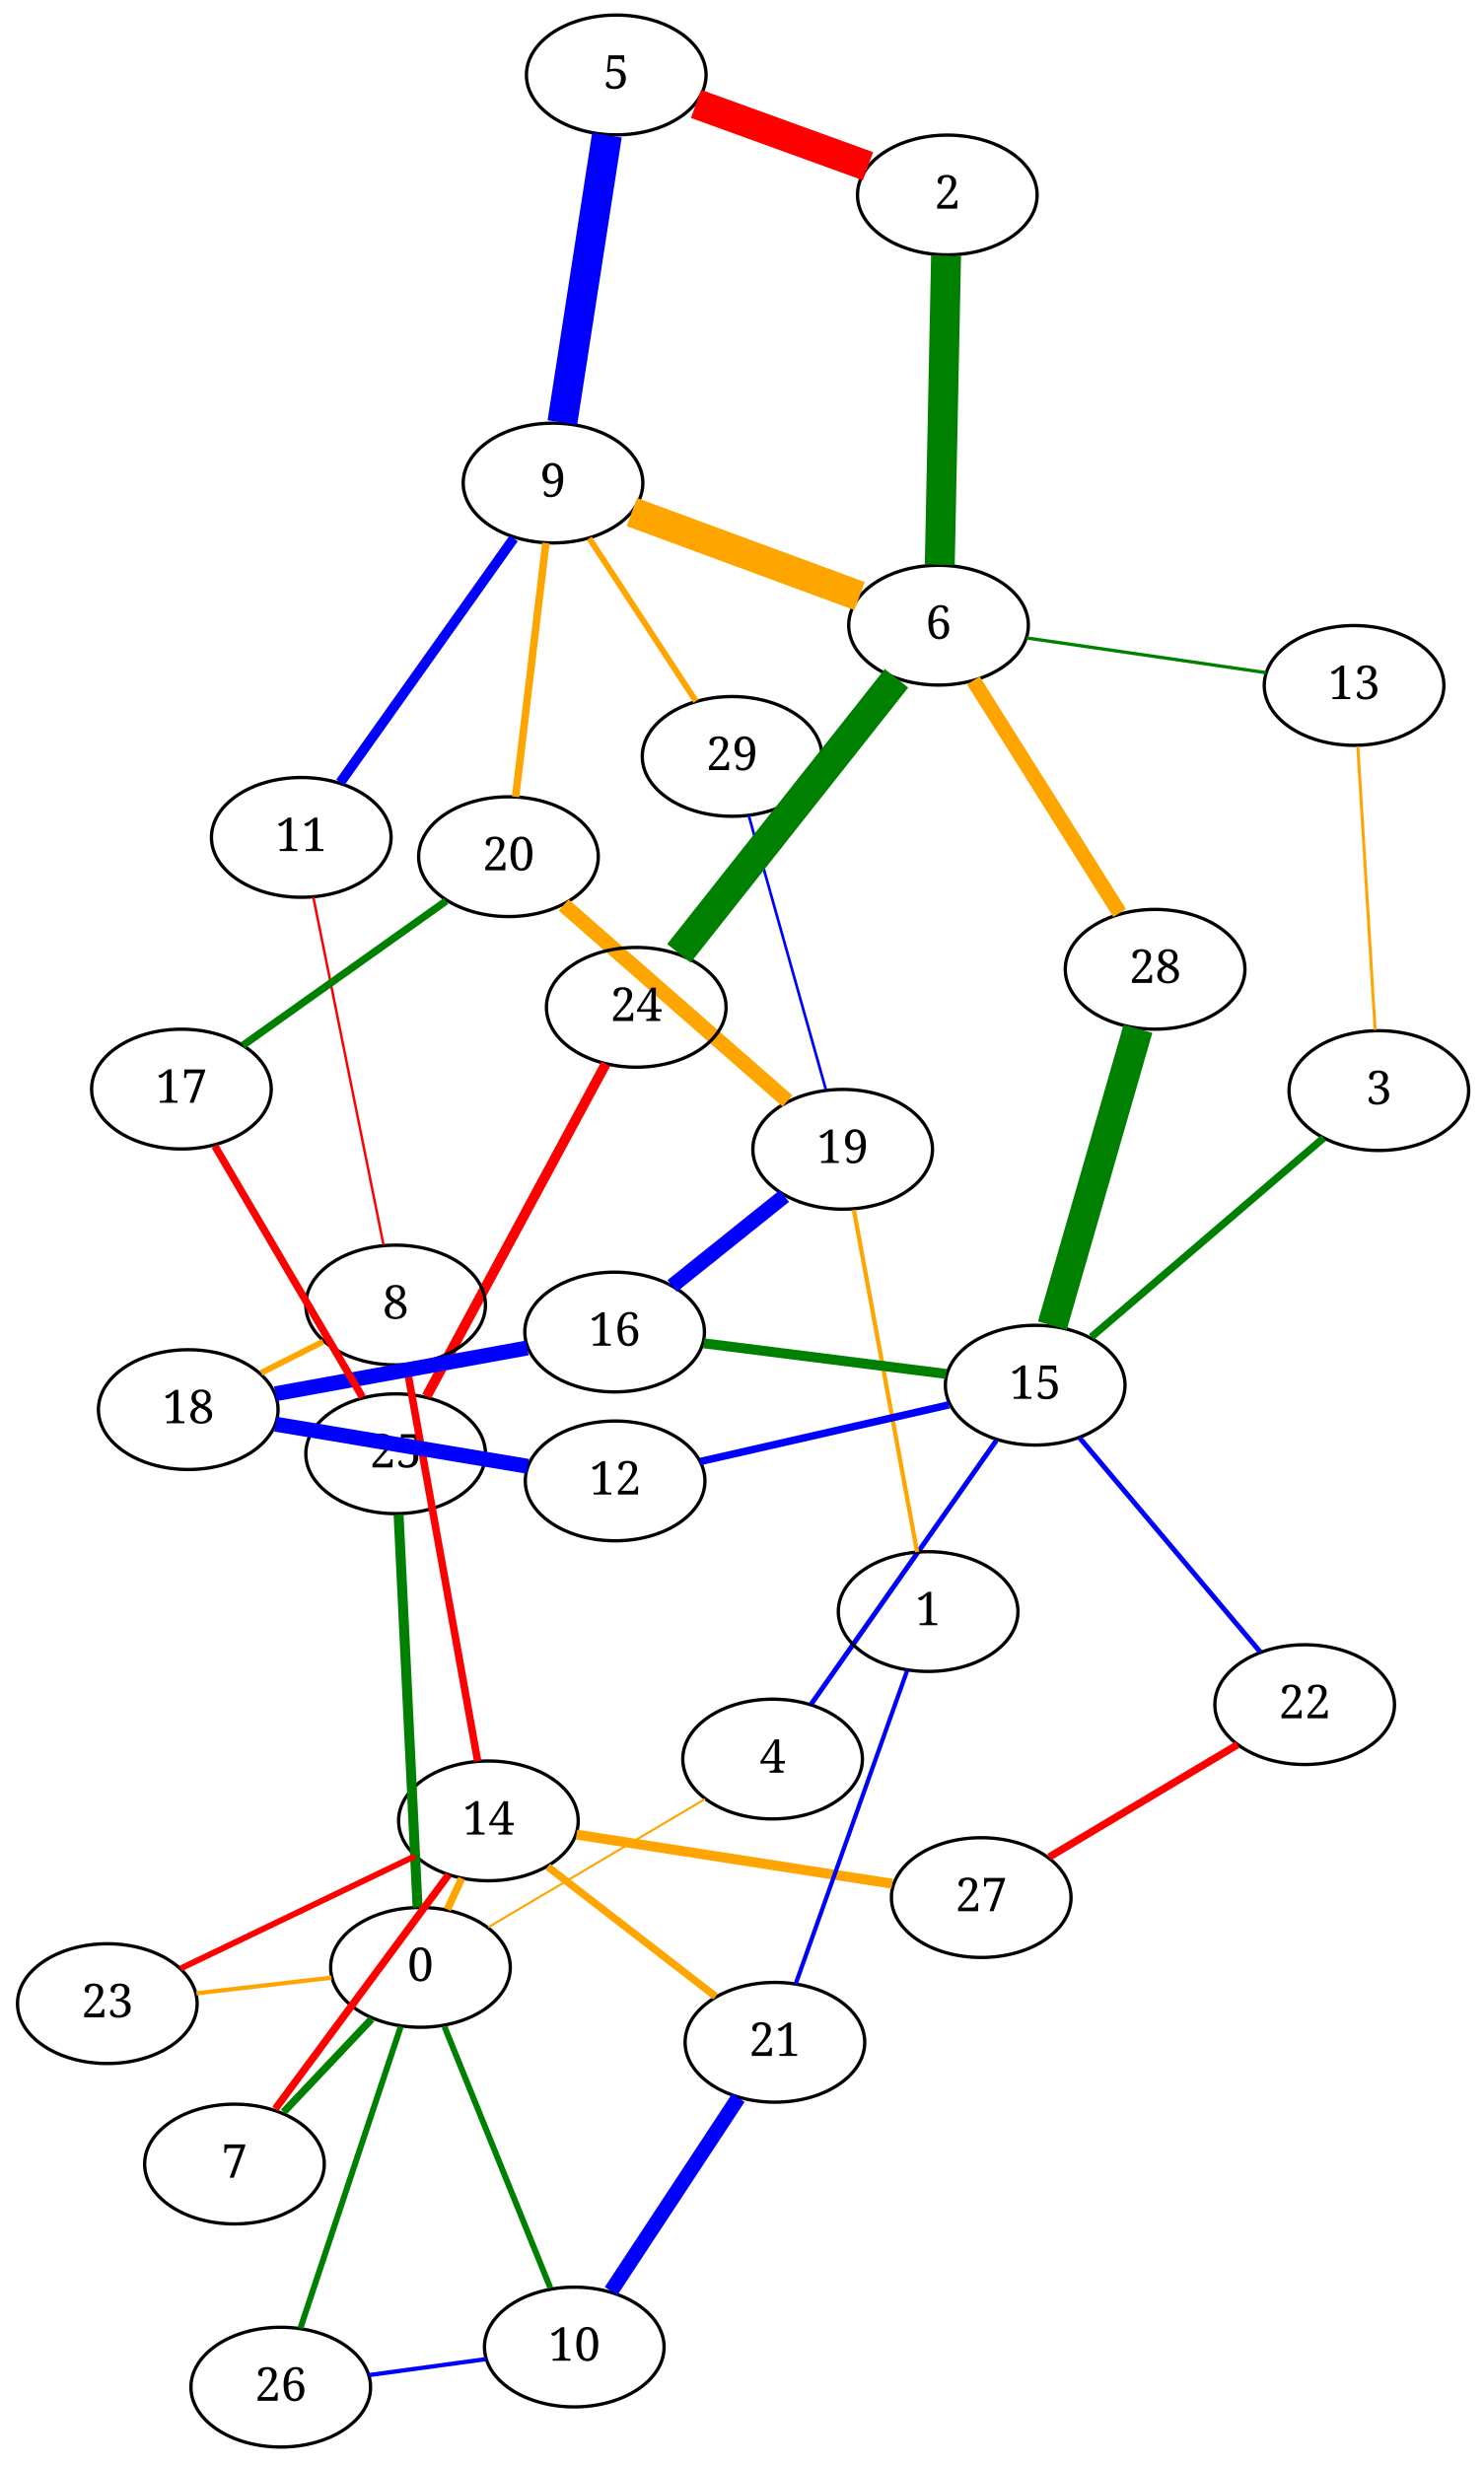
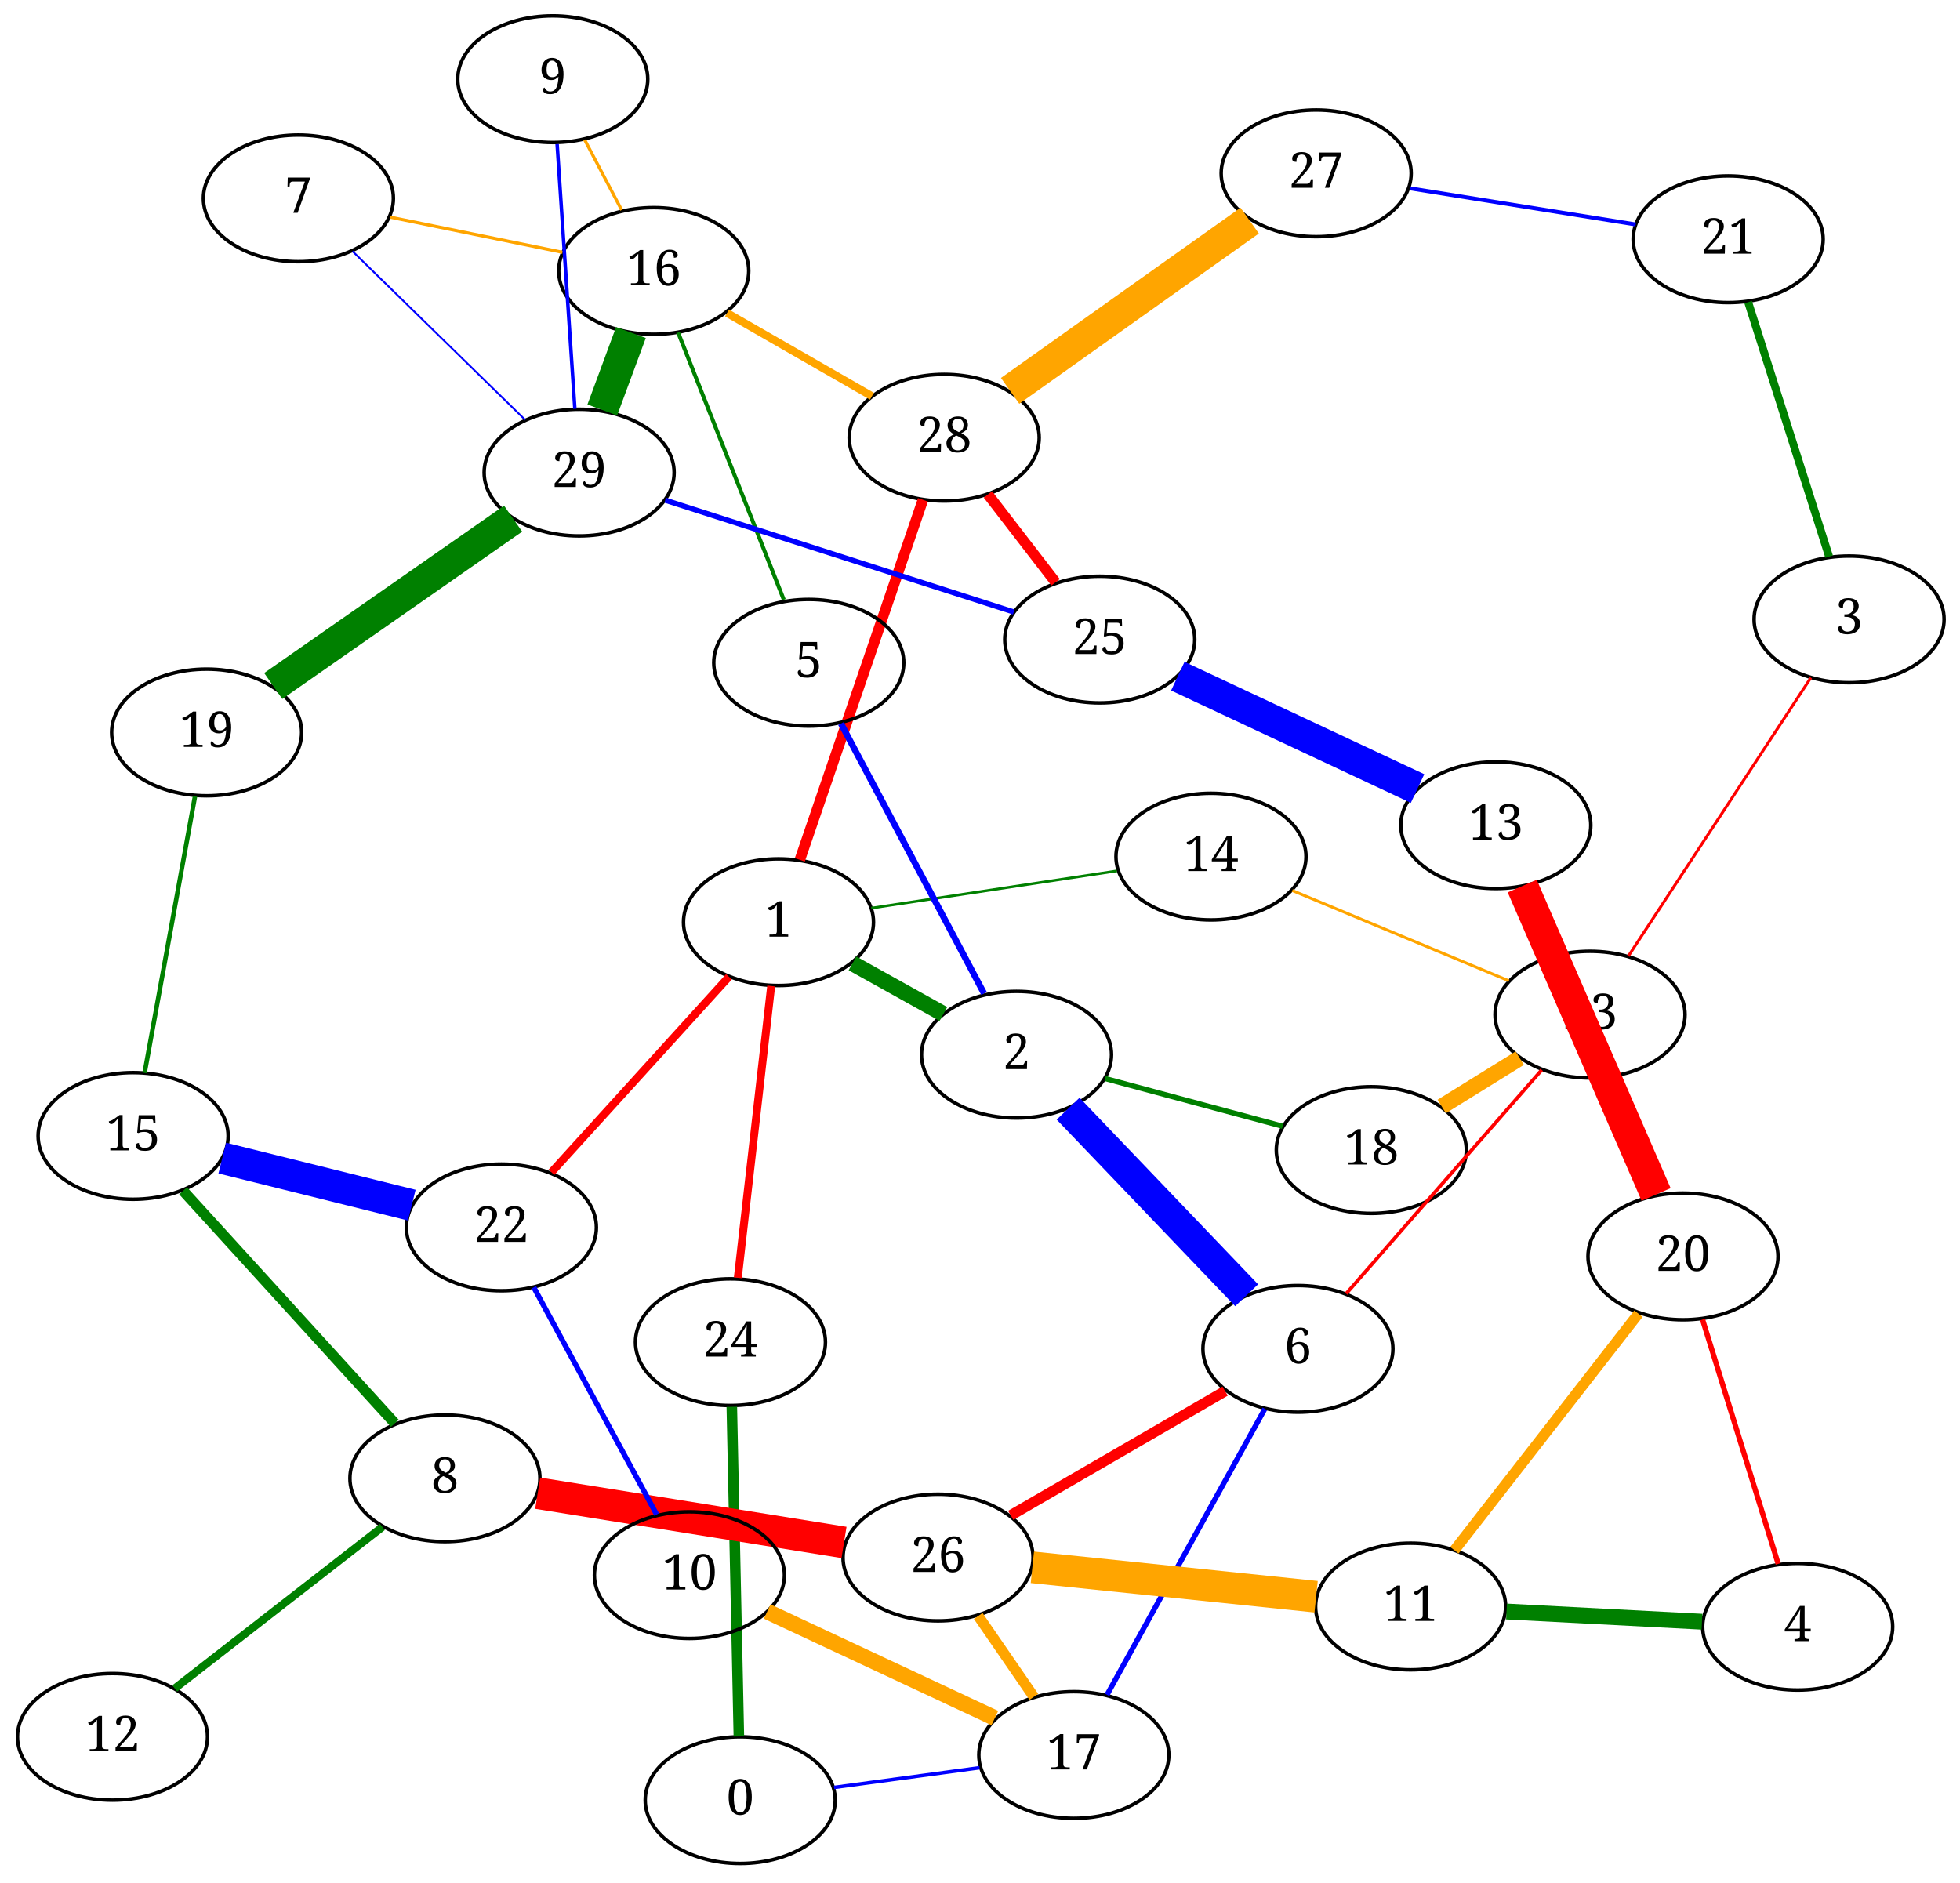
- <svg xmlns="http://www.w3.org/2000/svg" width="446pt" height="741pt" viewBox="0.00 0.00 446.00 741.00">
-   <g id="graph1" class="graph" transform="scale(1 1) rotate(0) translate(4 737)">
-     <polygon fill="white" stroke="white" points="-4,5 -4,-737 443,-737 443,5 -4,5" />
+ <svg xmlns="http://www.w3.org/2000/svg" width="557pt" height="535pt" viewBox="0.00 0.00 557.00 535.00">
+   <g id="graph1" class="graph" transform="scale(1 1) rotate(0) translate(4 531)">
+     <polygon fill="white" stroke="white" points="-4,5 -4,-531 554,-531 554,5 -4,5" />
    <g id="node1" class="node">
-       <ellipse fill="none" stroke="black" cx="122.389" cy="-145.594" rx="27" ry="18" />
-       <text text-anchor="middle" x="122.389" y="-141.494" font-family="Times Roman,serif" font-size="14.00">0</text>
+       <ellipse fill="none" stroke="black" cx="206.36" cy="-19.382" rx="27" ry="18" />
+       <text text-anchor="middle" x="206.36" y="-15.282" font-family="Times Roman,serif" font-size="14.00">0</text>
    </g>
    <g id="node3" class="node">
-       <ellipse fill="none" stroke="black" cx="228.24" cy="-208.215" rx="27" ry="18" />
-       <text text-anchor="middle" x="228.24" y="-204.115" font-family="Times Roman,serif" font-size="14.00">4</text>
+       <ellipse fill="none" stroke="black" cx="203.58" cy="-149.546" rx="27" ry="18" />
+       <text text-anchor="middle" x="203.58" y="-145.446" font-family="Times Roman,serif" font-size="14.00">24</text>
    </g>
    <g id="edge2" class="edge">
-       <path fill="none" stroke="orange" stroke-width="0.643" d="M142.798,-157.668C161.542,-168.757 189.17,-185.101 207.893,-196.178" />
+       <path fill="none" stroke="green" stroke-width="3" d="M205.973,-37.481C205.445,-62.209 204.503,-106.315 203.972,-131.181" />
    </g>
    <g id="node5" class="node">
-       <ellipse fill="none" stroke="black" cx="66.48" cy="-86.468" rx="27" ry="18" />
-       <text text-anchor="middle" x="66.48" y="-82.368" font-family="Times Roman,serif" font-size="14.00">7</text>
+       <ellipse fill="none" stroke="black" cx="301.162" cy="-32.218" rx="27" ry="18" />
+       <text text-anchor="middle" x="301.162" y="-28.118" font-family="Times Roman,serif" font-size="14.00">17</text>
    </g>
    <g id="edge4" class="edge">
-       <path fill="none" stroke="green" stroke-width="2.25" d="M107.7,-130.06C99.547,-121.437 89.434,-110.742 81.265,-102.104" />
-     </g>
-     <g id="node7" class="node">
-       <ellipse fill="none" stroke="black" cx="168.622" cy="-31.462" rx="27" ry="18" />
-       <text text-anchor="middle" x="168.622" y="-27.362" font-family="Times Roman,serif" font-size="14.00">10</text>
+       <path fill="none" stroke="blue" d="M233.02,-22.992C245.944,-24.742 261.432,-26.839 274.374,-28.591" />
+     </g>
+     <g id="node36" class="node">
+       <ellipse fill="none" stroke="black" cx="262.574" cy="-88.334" rx="27" ry="18" />
+       <text text-anchor="middle" x="262.574" y="-84.234" font-family="Times Roman,serif" font-size="14.00">26</text>
+     </g>
+     <g id="edge74" class="edge">
+       <path fill="none" stroke="orange" stroke-width="3" d="M289.793,-48.751C284.813,-55.993 278.981,-64.475 273.995,-71.725" />
+     </g>
+     <g id="node6" class="node">
+       <ellipse fill="none" stroke="black" cx="217.237" cy="-268.903" rx="27" ry="18" />
+       <text text-anchor="middle" x="217.237" y="-264.803" font-family="Times Roman,serif" font-size="14.00">1</text>
    </g>
    <g id="edge6" class="edge">
-       <path fill="none" stroke="green" stroke-width="1.8" d="M129.613,-127.761C138.299,-106.319 152.786,-70.555 161.449,-49.17" />
+       <path fill="none" stroke="red" stroke-width="2.25" d="M215.163,-250.775C212.596,-228.341 208.25,-190.356 205.674,-167.844" />
    </g>
    <g id="node9" class="node">
-       <ellipse fill="none" stroke="black" cx="142.811" cy="-189.628" rx="27" ry="18" />
-       <text text-anchor="middle" x="142.811" y="-185.528" font-family="Times Roman,serif" font-size="14.00">14</text>
+       <ellipse fill="none" stroke="black" cx="284.873" cy="-231.246" rx="27" ry="18" />
+       <text text-anchor="middle" x="284.873" y="-227.146" font-family="Times Roman,serif" font-size="14.00">2</text>
    </g>
    <g id="edge8" class="edge">
-       <path fill="none" stroke="orange" stroke-width="2.25" d="M130.46,-162.998C131.887,-166.075 133.373,-169.278 134.798,-172.351" />
+       <path fill="none" stroke="green" stroke-width="4.5" d="M238.267,-257.194C246.488,-252.617 255.891,-247.382 264.089,-242.818" />
    </g>
    <g id="node11" class="node">
-       <ellipse fill="none" stroke="black" cx="28.261" cy="-134.69" rx="27" ry="18" />
-       <text text-anchor="middle" x="28.261" y="-130.59" font-family="Times Roman,serif" font-size="14.00">23</text>
+       <ellipse fill="none" stroke="black" cx="264.323" cy="-406.604" rx="27" ry="18" />
+       <text text-anchor="middle" x="264.323" y="-402.504" font-family="Times Roman,serif" font-size="14.00">28</text>
    </g>
    <g id="edge10" class="edge">
-       <path fill="none" stroke="orange" stroke-width="1.286" d="M95.668,-142.499C82.949,-141.025 67.776,-139.267 55.049,-137.793" />
+       <path fill="none" stroke="red" stroke-width="3" d="M223.296,-286.623C232.337,-313.063 249.259,-362.551 258.287,-388.952" />
    </g>
    <g id="node13" class="node">
-       <ellipse fill="none" stroke="black" cx="114.93" cy="-299.986" rx="27" ry="18" />
-       <text text-anchor="middle" x="114.93" y="-295.886" font-family="Times Roman,serif" font-size="14.00">25</text>
+       <ellipse fill="none" stroke="black" cx="340.141" cy="-287.542" rx="27" ry="18" />
+       <text text-anchor="middle" x="340.141" y="-283.442" font-family="Times Roman,serif" font-size="14.00">14</text>
    </g>
    <g id="edge12" class="edge">
-       <path fill="none" stroke="green" stroke-width="3" d="M121.519,-163.607C120.09,-193.198 117.259,-251.783 115.818,-281.61" />
+       <path fill="none" stroke="green" stroke-width="0.75" d="M243.603,-272.901C264.199,-276.025 292.702,-280.347 313.395,-283.485" />
    </g>
    <g id="node15" class="node">
-       <ellipse fill="none" stroke="black" cx="80.392" cy="-19.403" rx="27" ry="18" />
-       <text text-anchor="middle" x="80.392" y="-15.303" font-family="Times Roman,serif" font-size="14.00">26</text>
+       <ellipse fill="none" stroke="black" cx="138.485" cy="-182.156" rx="27" ry="18" />
+       <text text-anchor="middle" x="138.485" y="-178.056" font-family="Times Roman,serif" font-size="14.00">22</text>
    </g>
    <g id="edge14" class="edge">
-       <path fill="none" stroke="green" stroke-width="1.8" d="M116.461,-127.782C108.457,-103.732 94.278,-61.129 86.29,-37.125" />
-     </g>
-     <g id="node30" class="node">
-       <ellipse fill="none" stroke="black" cx="307.173" cy="-320.602" rx="27" ry="18" />
-       <text text-anchor="middle" x="307.173" y="-316.502" font-family="Times Roman,serif" font-size="14.00">15</text>
+       <path fill="none" stroke="red" stroke-width="2.25" d="M203.158,-253.394C188.912,-237.702 167.005,-213.571 152.708,-197.823" />
+     </g>
+     <g id="node17" class="node">
+       <ellipse fill="none" stroke="black" cx="385.706" cy="-204.141" rx="27" ry="18" />
+       <text text-anchor="middle" x="385.706" y="-200.041" font-family="Times Roman,serif" font-size="14.00">18</text>
+     </g>
+     <g id="edge16" class="edge">
+       <path fill="none" stroke="green" stroke-width="1.5" d="M310.057,-224.476C325.457,-220.336 345.088,-215.059 360.493,-210.918" />
+     </g>
+     <g id="node19" class="node">
+       <ellipse fill="none" stroke="black" cx="225.837" cy="-342.634" rx="27" ry="18" />
+       <text text-anchor="middle" x="225.837" y="-338.534" font-family="Times Roman,serif" font-size="14.00">5</text>
+     </g>
+     <g id="edge18" class="edge">
+       <path fill="none" stroke="blue" stroke-width="1.8" d="M275.649,-248.65C264.558,-269.576 246.058,-304.481 234.996,-325.352" />
+     </g>
+     <g id="node21" class="node">
+       <ellipse fill="none" stroke="black" cx="364.852" cy="-147.638" rx="27" ry="18" />
+       <text text-anchor="middle" x="364.852" y="-143.538" font-family="Times Roman,serif" font-size="14.00">6</text>
+     </g>
+     <g id="edge20" class="edge">
+       <path fill="none" stroke="blue" stroke-width="9" d="M299.542,-215.911C313.973,-200.825 335.877,-177.928 350.275,-162.876" />
+     </g>
+     <g id="node26" class="node">
+       <ellipse fill="none" stroke="black" cx="447.857" cy="-242.63" rx="27" ry="18" />
+       <text text-anchor="middle" x="447.857" y="-238.53" font-family="Times Roman,serif" font-size="14.00">23</text>
+     </g>
+     <g id="edge64" class="edge">
+       <path fill="none" stroke="orange" stroke-width="0.818" d="M363.249,-277.907C381.423,-270.329 406.623,-259.822 424.787,-252.249" />
+     </g>
+     <g id="edge76" class="edge">
+       <path fill="none" stroke="orange" stroke-width="4.5" d="M405.713,-216.531C412.81,-220.926 420.793,-225.87 427.887,-230.263" />
+     </g>
+     <g id="node33" class="node">
+       <ellipse fill="none" stroke="black" cx="181.777" cy="-453.995" rx="27" ry="18" />
+       <text text-anchor="middle" x="181.777" y="-449.895" font-family="Times Roman,serif" font-size="14.00">16</text>
+     </g>
+     <g id="edge30" class="edge">
+       <path fill="none" stroke="green" stroke-width="1.125" d="M218.758,-360.526C210.487,-381.43 196.893,-415.789 188.693,-436.515" />
+     </g>
+     <g id="edge32" class="edge">
+       <path fill="none" stroke="blue" stroke-width="1.5" d="M355.454,-130.607C343.412,-108.785 322.658,-71.174 310.598,-49.318" />
+     </g>
+     <g id="edge36" class="edge">
+       <path fill="none" stroke="red" d="M378.558,-163.324C393.938,-180.925 418.742,-209.311 434.13,-226.921" />
+     </g>
+     <g id="edge34" class="edge">
+       <path fill="none" stroke="red" stroke-width="3" d="M344.154,-135.637C326.41,-125.348 300.976,-110.601 283.24,-100.317" />
+     </g>
+     <g id="node22" class="node">
+       <ellipse fill="none" stroke="black" cx="521.476" cy="-354.965" rx="27" ry="18" />
+       <text text-anchor="middle" x="521.476" y="-350.865" font-family="Times Roman,serif" font-size="14.00">3</text>
+     </g>
+     <g id="node24" class="node">
+       <ellipse fill="none" stroke="black" cx="487.112" cy="-463.002" rx="27" ry="18" />
+       <text text-anchor="middle" x="487.112" y="-458.902" font-family="Times Roman,serif" font-size="14.00">21</text>
+     </g>
+     <g id="edge22" class="edge">
+       <path fill="none" stroke="green" stroke-width="2.25" d="M515.802,-372.805C509.435,-392.823 499.166,-425.107 492.795,-445.135" />
+     </g>
+     <g id="edge24" class="edge">
+       <path fill="none" stroke="red" stroke-width="0.818" d="M510.613,-338.39C496.694,-317.151 472.705,-280.545 458.764,-259.274" />
+     </g>
+     <g id="node70" class="node">
+       <ellipse fill="none" stroke="black" cx="370.034" cy="-481.735" rx="27" ry="18" />
+       <text text-anchor="middle" x="370.034" y="-477.635" font-family="Times Roman,serif" font-size="14.00">27</text>
+     </g>
+     <g id="edge80" class="edge">
+       <path fill="none" stroke="blue" stroke-width="1.125" d="M460.838,-467.206C441.69,-470.269 415.846,-474.405 396.626,-477.48" />
+     </g>
+     <g id="node27" class="node">
+       <ellipse fill="none" stroke="black" cx="506.867" cy="-68.677" rx="27" ry="18" />
+       <text text-anchor="middle" x="506.867" y="-64.577" font-family="Times Roman,serif" font-size="14.00">4</text>
+     </g>
+     <g id="node29" class="node">
+       <ellipse fill="none" stroke="black" cx="396.873" cy="-74.415" rx="27" ry="18" />
+       <text text-anchor="middle" x="396.873" y="-70.315" font-family="Times Roman,serif" font-size="14.00">11</text>
+     </g>
+     <g id="edge26" class="edge">
+       <path fill="none" stroke="green" stroke-width="4.5" d="M479.677,-70.095C462.755,-70.978 441.066,-72.109 424.131,-72.993" />
+     </g>
+     <g id="node31" class="node">
+       <ellipse fill="none" stroke="black" cx="474.278" cy="-173.913" rx="27" ry="18" />
+       <text text-anchor="middle" x="474.278" y="-169.813" font-family="Times Roman,serif" font-size="14.00">20</text>
    </g>
    <g id="edge28" class="edge">
-       <path fill="none" stroke="blue" stroke-width="1.5" d="M239.887,-224.798C254.81,-246.047 280.532,-282.67 295.479,-303.951" />
+       <path fill="none" stroke="red" stroke-width="1.5" d="M501.338,-86.529C495.346,-105.881 485.836,-136.588 479.833,-155.974" />
+     </g>
+     <g id="edge58" class="edge">
+       <path fill="none" stroke="orange" stroke-width="3" d="M409.309,-90.401C423.668,-108.859 447.161,-139.056 461.615,-157.636" />
+     </g>
+     <g id="edge56" class="edge">
+       <path fill="none" stroke="orange" stroke-width="9" d="M370.018,-77.198C346.595,-79.626 312.791,-83.129 289.382,-85.555" />
+     </g>
+     <g id="edge70" class="edge">
+       <path fill="none" stroke="orange" stroke-width="2.25" d="M202.607,-442.036C215.216,-434.797 231.23,-425.603 243.786,-418.395" />
+     </g>
+     <g id="node41" class="node">
+       <ellipse fill="none" stroke="black" cx="160.581" cy="-396.689" rx="27" ry="18" />
+       <text text-anchor="middle" x="160.581" y="-392.589" font-family="Times Roman,serif" font-size="14.00">29</text>
+     </g>
+     <g id="edge72" class="edge">
+       <path fill="none" stroke="green" stroke-width="9" d="M175.302,-436.49C172.721,-429.512 169.754,-421.489 167.163,-414.483" />
+     </g>
+     <g id="node38" class="node">
+       <ellipse fill="none" stroke="black" cx="80.793" cy="-474.621" rx="27" ry="18" />
+       <text text-anchor="middle" x="80.793" y="-470.521" font-family="Times Roman,serif" font-size="14.00">7</text>
+     </g>
+     <g id="edge38" class="edge">
+       <path fill="none" stroke="orange" stroke-width="0.9" d="M106.799,-469.309C121.876,-466.23 140.797,-462.365 155.859,-459.289" />
    </g>
    <g id="edge40" class="edge">
-       <path fill="none" stroke="red" stroke-width="2.25" d="M78.743,-103.042C93.072,-122.407 116.623,-154.235 130.829,-173.435" />
+       <path fill="none" stroke="blue" stroke-width="0.529" d="M96.177,-459.595C110.306,-445.795 131.131,-425.455 145.245,-411.669" />
+     </g>
+     <g id="node42" class="node">
+       <ellipse fill="none" stroke="black" cx="122.442" cy="-110.851" rx="27" ry="18" />
+       <text text-anchor="middle" x="122.442" y="-106.751" font-family="Times Roman,serif" font-size="14.00">8</text>
+     </g>
+     <g id="edge42" class="edge">
+       <path fill="none" stroke="red" stroke-width="9" d="M148.8,-106.616C173.695,-102.616 210.846,-96.646 235.858,-92.627" />
+     </g>
+     <g id="node45" class="node">
+       <ellipse fill="none" stroke="black" cx="27.966" cy="-37.379" rx="27" ry="18" />
+       <text text-anchor="middle" x="27.966" y="-33.279" font-family="Times Roman,serif" font-size="14.00">12</text>
+     </g>
+     <g id="edge44" class="edge">
+       <path fill="none" stroke="green" stroke-width="2.25" d="M104.672,-97.031C87.781,-83.896 62.521,-64.251 45.657,-51.136" />
+     </g>
+     <g id="node47" class="node">
+       <ellipse fill="none" stroke="black" cx="33.83" cy="-208.154" rx="27" ry="18" />
+       <text text-anchor="middle" x="33.83" y="-204.054" font-family="Times Roman,serif" font-size="14.00">15</text>
+     </g>
+     <g id="edge46" class="edge">
+       <path fill="none" stroke="green" stroke-width="3" d="M108.205,-126.484C91.669,-144.642 64.553,-174.418 48.032,-192.559" />
+     </g>
+     <g id="edge68" class="edge">
+       <path fill="none" stroke="blue" stroke-width="9" d="M59.164,-201.861C75.498,-197.803 96.663,-192.545 113.022,-188.482" />
+     </g>
+     <g id="node62" class="node">
+       <ellipse fill="none" stroke="black" cx="54.723" cy="-322.83" rx="27" ry="18" />
+       <text text-anchor="middle" x="54.723" y="-318.73" font-family="Times Roman,serif" font-size="14.00">19</text>
+     </g>
+     <g id="edge66" class="edge">
+       <path fill="none" stroke="green" stroke-width="1.286" d="M37.094,-226.072C40.997,-247.49 47.49,-283.13 51.412,-304.659" />
+     </g>
+     <g id="node48" class="node">
+       <ellipse fill="none" stroke="black" cx="153.085" cy="-508.496" rx="27" ry="18" />
+       <text text-anchor="middle" x="153.085" y="-504.396" font-family="Times Roman,serif" font-size="14.00">9</text>
+     </g>
+     <g id="edge48" class="edge">
+       <path fill="none" stroke="orange" stroke-width="0.9" d="M162.163,-491.252C165.512,-484.89 169.306,-477.683 172.659,-471.314" />
+     </g>
+     <g id="edge50" class="edge">
+       <path fill="none" stroke="blue" d="M154.323,-490.033C155.72,-469.193 157.979,-435.506 159.367,-414.808" />
+     </g>
+     <g id="node51" class="node">
+       <ellipse fill="none" stroke="black" cx="191.92" cy="-83.332" rx="27" ry="18" />
+       <text text-anchor="middle" x="191.92" y="-79.232" font-family="Times Roman,serif" font-size="14.00">10</text>
+     </g>
+     <g id="edge52" class="edge">
+       <path fill="none" stroke="orange" stroke-width="4.5" d="M214.027,-72.988C232.855,-64.178 259.788,-51.577 278.713,-42.722" />
    </g>
    <g id="edge54" class="edge">
-       <path fill="none" stroke="blue" stroke-width="1.286" d="M142.15,-27.844C130.983,-26.318 118.01,-24.545 106.845,-23.019" />
-     </g>
-     <g id="node20" class="node">
-       <ellipse fill="none" stroke="black" cx="228.938" cy="-123.067" rx="27" ry="18" />
-       <text text-anchor="middle" x="228.938" y="-118.967" font-family="Times Roman,serif" font-size="14.00">21</text>
-     </g>
-     <g id="edge56" class="edge">
-       <path fill="none" stroke="blue" stroke-width="4.5" d="M179.685,-48.264C190.568,-64.792 207.086,-89.88 217.945,-106.372" />
-     </g>
-     <g id="edge64" class="edge">
-       <path fill="none" stroke="red" stroke-width="1.8" d="M120.724,-179.035C100.44,-169.307 70.542,-154.968 50.279,-145.25" />
+       <path fill="none" stroke="blue" stroke-width="1.5" d="M182.613,-100.546C172.805,-118.684 157.453,-147.076 147.686,-165.139" />
+     </g>
+     <g id="node56" class="node">
+       <ellipse fill="none" stroke="black" cx="421.081" cy="-296.469" rx="27" ry="18" />
+       <text text-anchor="middle" x="421.081" y="-292.369" font-family="Times Roman,serif" font-size="14.00">13</text>
    </g>
    <g id="edge62" class="edge">
-       <path fill="none" stroke="orange" stroke-width="2.25" d="M160.656,-175.837C175.438,-164.413 196.34,-148.26 211.115,-136.841" />
-     </g>
-     <g id="node60" class="node">
-       <ellipse fill="none" stroke="black" cx="290.95" cy="-166.568" rx="27" ry="18" />
-       <text text-anchor="middle" x="290.95" y="-162.468" font-family="Times Roman,serif" font-size="14.00">27</text>
-     </g>
-     <g id="edge66" class="edge">
-       <path fill="none" stroke="orange" stroke-width="3" d="M169.295,-185.505C196.093,-181.334 237.301,-174.919 264.196,-170.733" />
-     </g>
-     <g id="node16" class="node">
-       <ellipse fill="none" stroke="black" cx="274.987" cy="-252.551" rx="27" ry="18" />
-       <text text-anchor="middle" x="274.987" y="-248.451" font-family="Times Roman,serif" font-size="14.00">1</text>
-     </g>
-     <g id="node18" class="node">
-       <ellipse fill="none" stroke="black" cx="249.303" cy="-391.509" rx="27" ry="18" />
-       <text text-anchor="middle" x="249.303" y="-387.409" font-family="Times Roman,serif" font-size="14.00">19</text>
-     </g>
-     <g id="edge16" class="edge">
-       <path fill="none" stroke="orange" stroke-width="1.286" d="M271.682,-270.433C266.777,-296.968 257.621,-346.506 252.677,-373.255" />
-     </g>
-     <g id="edge18" class="edge">
-       <path fill="none" stroke="blue" stroke-width="1.286" d="M268.681,-234.818C259.862,-210.022 243.945,-165.266 235.168,-140.586" />
-     </g>
-     <g id="node49" class="node">
-       <ellipse fill="none" stroke="black" cx="148.838" cy="-479.473" rx="27" ry="18" />
-       <text text-anchor="middle" x="148.838" y="-475.373" font-family="Times Roman,serif" font-size="14.00">20</text>
+       <path fill="none" stroke="red" stroke-width="9" d="M428.59,-279.169C438.671,-255.944 456.485,-214.903 466.635,-191.521" />
+     </g>
+     <g id="node58" class="node">
+       <ellipse fill="none" stroke="black" cx="308.526" cy="-349.228" rx="27" ry="18" />
+       <text text-anchor="middle" x="308.526" y="-345.128" font-family="Times Roman,serif" font-size="14.00">25</text>
+     </g>
+     <g id="edge60" class="edge">
+       <path fill="none" stroke="blue" stroke-width="9" d="M398.843,-306.892C379.111,-316.142 350.436,-329.583 330.717,-338.826" />
    </g>
    <g id="edge82" class="edge">
-       <path fill="none" stroke="orange" stroke-width="4.5" d="M232.713,-406.035C214.098,-422.333 184.077,-448.619 165.452,-464.926" />
-     </g>
-     <g id="node51" class="node">
-       <ellipse fill="none" stroke="black" cx="216.065" cy="-509.614" rx="27" ry="18" />
-       <text text-anchor="middle" x="216.065" y="-505.514" font-family="Times Roman,serif" font-size="14.00">29</text>
+       <path fill="none" stroke="red" stroke-width="3" d="M295.978,-365.516C289.954,-373.335 282.758,-382.675 276.75,-390.474" />
    </g>
    <g id="edge84" class="edge">
-       <path fill="none" stroke="blue" stroke-width="0.818" d="M244.254,-409.447C237.971,-431.774 227.306,-469.669 221.051,-491.895" />
-     </g>
-     <g id="node21" class="node">
-       <ellipse fill="none" stroke="black" cx="280.757" cy="-678.389" rx="27" ry="18" />
-       <text text-anchor="middle" x="280.757" y="-674.289" font-family="Times Roman,serif" font-size="14.00">2</text>
-     </g>
-     <g id="node23" class="node">
-       <ellipse fill="none" stroke="black" cx="181.239" cy="-714.469" rx="27" ry="18" />
-       <text text-anchor="middle" x="181.239" y="-710.369" font-family="Times Roman,serif" font-size="14.00">5</text>
-     </g>
-     <g id="edge20" class="edge">
-       <path fill="none" stroke="red" stroke-width="9" d="M256.92,-687.031C241.279,-692.702 220.898,-700.091 205.227,-705.773" />
-     </g>
-     <g id="node25" class="node">
-       <ellipse fill="none" stroke="black" cx="278.117" cy="-549.065" rx="27" ry="18" />
-       <text text-anchor="middle" x="278.117" y="-544.965" font-family="Times Roman,serif" font-size="14.00">6</text>
-     </g>
-     <g id="edge22" class="edge">
-       <path fill="none" stroke="green" stroke-width="9" d="M280.384,-660.134C279.881,-635.487 278.99,-591.826 278.488,-567.226" />
-     </g>
-     <g id="node33" class="node">
-       <ellipse fill="none" stroke="black" cx="162.236" cy="-591.795" rx="27" ry="18" />
-       <text text-anchor="middle" x="162.236" y="-587.695" font-family="Times Roman,serif" font-size="14.00">9</text>
-     </g>
-     <g id="edge30" class="edge">
-       <path fill="none" stroke="blue" stroke-width="9" d="M178.435,-696.368C174.842,-673.175 168.65,-633.2 165.051,-609.971" />
-     </g>
-     <g id="node28" class="node">
-       <ellipse fill="none" stroke="black" cx="403.027" cy="-530.953" rx="27" ry="18" />
-       <text text-anchor="middle" x="403.027" y="-526.853" font-family="Times Roman,serif" font-size="14.00">13</text>
-     </g>
-     <g id="edge38" class="edge">
-       <path fill="none" stroke="green" d="M304.607,-545.224C325.805,-542.15 355.387,-537.861 376.575,-534.788" />
-     </g>
-     <g id="edge34" class="edge">
-       <path fill="none" stroke="orange" stroke-width="9" d="M254.387,-557.815C234.39,-565.189 205.922,-575.686 185.934,-583.057" />
-     </g>
-     <g id="node35" class="node">
-       <ellipse fill="none" stroke="black" cx="187.251" cy="-434.197" rx="27" ry="18" />
-       <text text-anchor="middle" x="187.251" y="-430.097" font-family="Times Roman,serif" font-size="14.00">24</text>
-     </g>
-     <g id="edge32" class="edge">
-       <path fill="none" stroke="green" stroke-width="9" d="M265.482,-533.093C248.22,-511.27 217.43,-472.348 200.071,-450.403" />
-     </g>
-     <g id="node38" class="node">
-       <ellipse fill="none" stroke="black" cx="343.218" cy="-445.627" rx="27" ry="18" />
-       <text text-anchor="middle" x="343.218" y="-441.527" font-family="Times Roman,serif" font-size="14.00">28</text>
-     </g>
-     <g id="edge36" class="edge">
-       <path fill="none" stroke="orange" stroke-width="4.5" d="M288.576,-532.446C300.653,-513.257 320.411,-481.864 332.568,-462.548" />
-     </g>
-     <g id="node26" class="node">
-       <ellipse fill="none" stroke="black" cx="410.47" cy="-409.159" rx="27" ry="18" />
-       <text text-anchor="middle" x="410.47" y="-405.059" font-family="Times Roman,serif" font-size="14.00">3</text>
-     </g>
-     <g id="edge24" class="edge">
-       <path fill="none" stroke="orange" stroke-width="0.9" d="M409.356,-427.392C407.953,-450.353 405.556,-489.575 404.149,-512.594" />
-     </g>
-     <g id="edge26" class="edge">
-       <path fill="none" stroke="green" stroke-width="2.25" d="M393.874,-394.931C374.712,-378.503 343.361,-351.626 324.072,-335.089" />
-     </g>
-     <g id="edge72" class="edge">
-       <path fill="none" stroke="green" stroke-width="9" d="M312.338,-338.515C319.19,-362.282 331.216,-403.997 338.063,-427.747" />
-     </g>
-     <g id="node62" class="node">
-       <ellipse fill="none" stroke="black" cx="180.753" cy="-336.575" rx="27" ry="18" />
-       <text text-anchor="middle" x="180.753" y="-332.475" font-family="Times Roman,serif" font-size="14.00">16</text>
-     </g>
-     <g id="edge68" class="edge">
-       <path fill="none" stroke="green" stroke-width="3" d="M280.363,-323.989C258.909,-326.7 228.969,-330.483 207.525,-333.192" />
-     </g>
-     <g id="node64" class="node">
-       <ellipse fill="none" stroke="black" cx="388.178" cy="-224.572" rx="27" ry="18" />
-       <text text-anchor="middle" x="388.178" y="-220.472" font-family="Times Roman,serif" font-size="14.00">22</text>
-     </g>
-     <g id="edge70" class="edge">
-       <path fill="none" stroke="blue" stroke-width="1.5" d="M320.55,-304.745C335.559,-286.952 359.765,-258.255 374.782,-240.453" />
-     </g>
-     <g id="node45" class="node">
-       <ellipse fill="none" stroke="black" cx="86.561" cy="-485.27" rx="27" ry="18" />
-       <text text-anchor="middle" x="86.561" y="-481.17" font-family="Times Roman,serif" font-size="14.00">11</text>
-     </g>
-     <g id="edge48" class="edge">
-       <path fill="none" stroke="blue" stroke-width="3" d="M150.411,-575.151C136.195,-555.138 112.482,-521.758 98.302,-501.798" />
-     </g>
-     <g id="edge50" class="edge">
-       <path fill="none" stroke="orange" stroke-width="2.25" d="M160.083,-573.749C157.583,-552.788 153.483,-518.416 150.985,-497.474" />
-     </g>
-     <g id="edge52" class="edge">
-       <path fill="none" stroke="orange" stroke-width="1.8" d="M173.129,-575.165C182.468,-560.907 195.853,-540.471 205.188,-526.22" />
-     </g>
-     <g id="edge88" class="edge">
-       <path fill="none" stroke="red" stroke-width="3" d="M178.091,-417.199C164.256,-391.524 138.169,-343.113 124.244,-317.27" />
-     </g>
-     <g id="node41" class="node">
-       <ellipse fill="none" stroke="black" cx="114.924" cy="-344.7" rx="27" ry="18" />
-       <text text-anchor="middle" x="114.924" y="-340.6" font-family="Times Roman,serif" font-size="14.00">8</text>
-     </g>
-     <g id="edge46" class="edge">
-       <path fill="none" stroke="red" stroke-width="2.25" d="M118.177,-326.608C123.551,-296.727 134.218,-237.41 139.578,-207.605" />
-     </g>
-     <g id="node43" class="node">
-       <ellipse fill="none" stroke="black" cx="52.583" cy="-313.257" rx="27" ry="18" />
-       <text text-anchor="middle" x="52.583" y="-309.157" font-family="Times Roman,serif" font-size="14.00">18</text>
-     </g>
-     <g id="edge42" class="edge">
-       <path fill="none" stroke="orange" stroke-width="1.8" d="M93.12,-333.703C87.081,-330.657 80.525,-327.35 74.48,-324.301" />
-     </g>
-     <g id="edge44" class="edge">
-       <path fill="none" stroke="red" stroke-width="0.75" d="M111.274,-362.789C105.828,-389.78 95.635,-440.299 90.197,-467.25" />
-     </g>
-     <g id="node54" class="node">
-       <ellipse fill="none" stroke="black" cx="180.9" cy="-291.828" rx="27" ry="18" />
-       <text text-anchor="middle" x="180.9" y="-287.728" font-family="Times Roman,serif" font-size="14.00">12</text>
-     </g>
-     <g id="edge60" class="edge">
-       <path fill="none" stroke="blue" stroke-width="2.25" d="M206.453,-297.651C228.217,-302.61 259.348,-309.704 281.225,-314.689" />
-     </g>
-     <g id="edge58" class="edge">
-       <path fill="none" stroke="blue" stroke-width="4.5" d="M154.624,-296.216C132.48,-299.914 100.958,-305.178 78.825,-308.875" />
-     </g>
-     <g id="edge76" class="edge">
-       <path fill="none" stroke="blue" stroke-width="4.5" d="M198.051,-350.437C208.363,-358.701 221.419,-369.163 231.772,-377.46" />
-     </g>
-     <g id="edge74" class="edge">
-       <path fill="none" stroke="blue" stroke-width="4.5" d="M154.507,-331.8C132.389,-327.776 100.903,-322.048 78.795,-318.026" />
+       <path fill="none" stroke="blue" stroke-width="1.5" d="M284.096,-357.065C256.684,-365.859 212.474,-380.042 185.048,-388.84" />
+     </g>
+     <g id="edge78" class="edge">
+       <path fill="none" stroke="green" stroke-width="9" d="M73.648,-336.034C92.917,-349.478 122.611,-370.197 141.82,-383.599" />
    </g>
    <g id="edge86" class="edge">
-       <path fill="none" stroke="red" stroke-width="2.25" d="M368.033,-212.553C351.457,-202.665 328.064,-188.709 311.405,-178.771" />
-     </g>
-     <g id="node68" class="node">
-       <ellipse fill="none" stroke="black" cx="50.535" cy="-409.61" rx="27" ry="18" />
-       <text text-anchor="middle" x="50.535" y="-405.51" font-family="Times Roman,serif" font-size="14.00">17</text>
-     </g>
-     <g id="edge78" class="edge">
-       <path fill="none" stroke="red" stroke-width="2.25" d="M60.597,-392.482C72.694,-371.887 92.873,-337.536 104.939,-316.995" />
-     </g>
-     <g id="edge80" class="edge">
-       <path fill="none" stroke="green" stroke-width="2.25" d="M69.025,-422.751C86.489,-435.162 112.551,-453.684 130.096,-466.153" />
+       <path fill="none" stroke="orange" stroke-width="9" d="M351.135,-468.303C331.893,-454.628 302.24,-433.553 283.058,-419.92" />
    </g>
  </g>
</svg>
